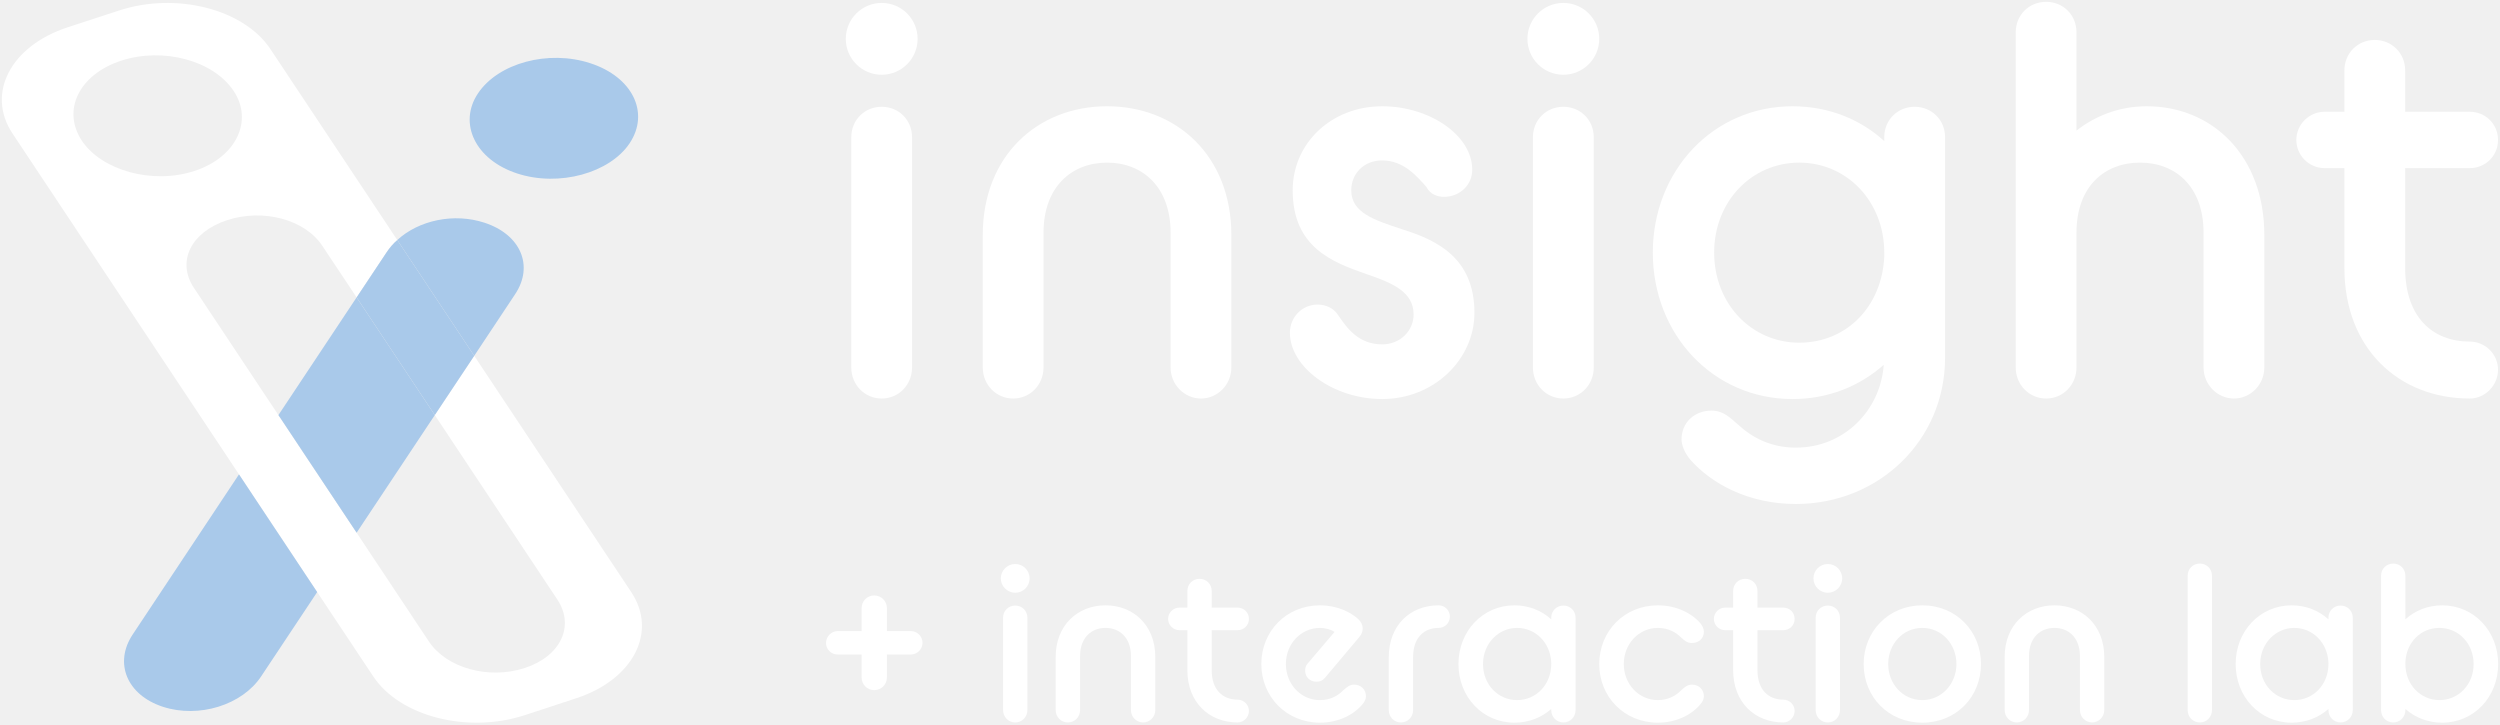
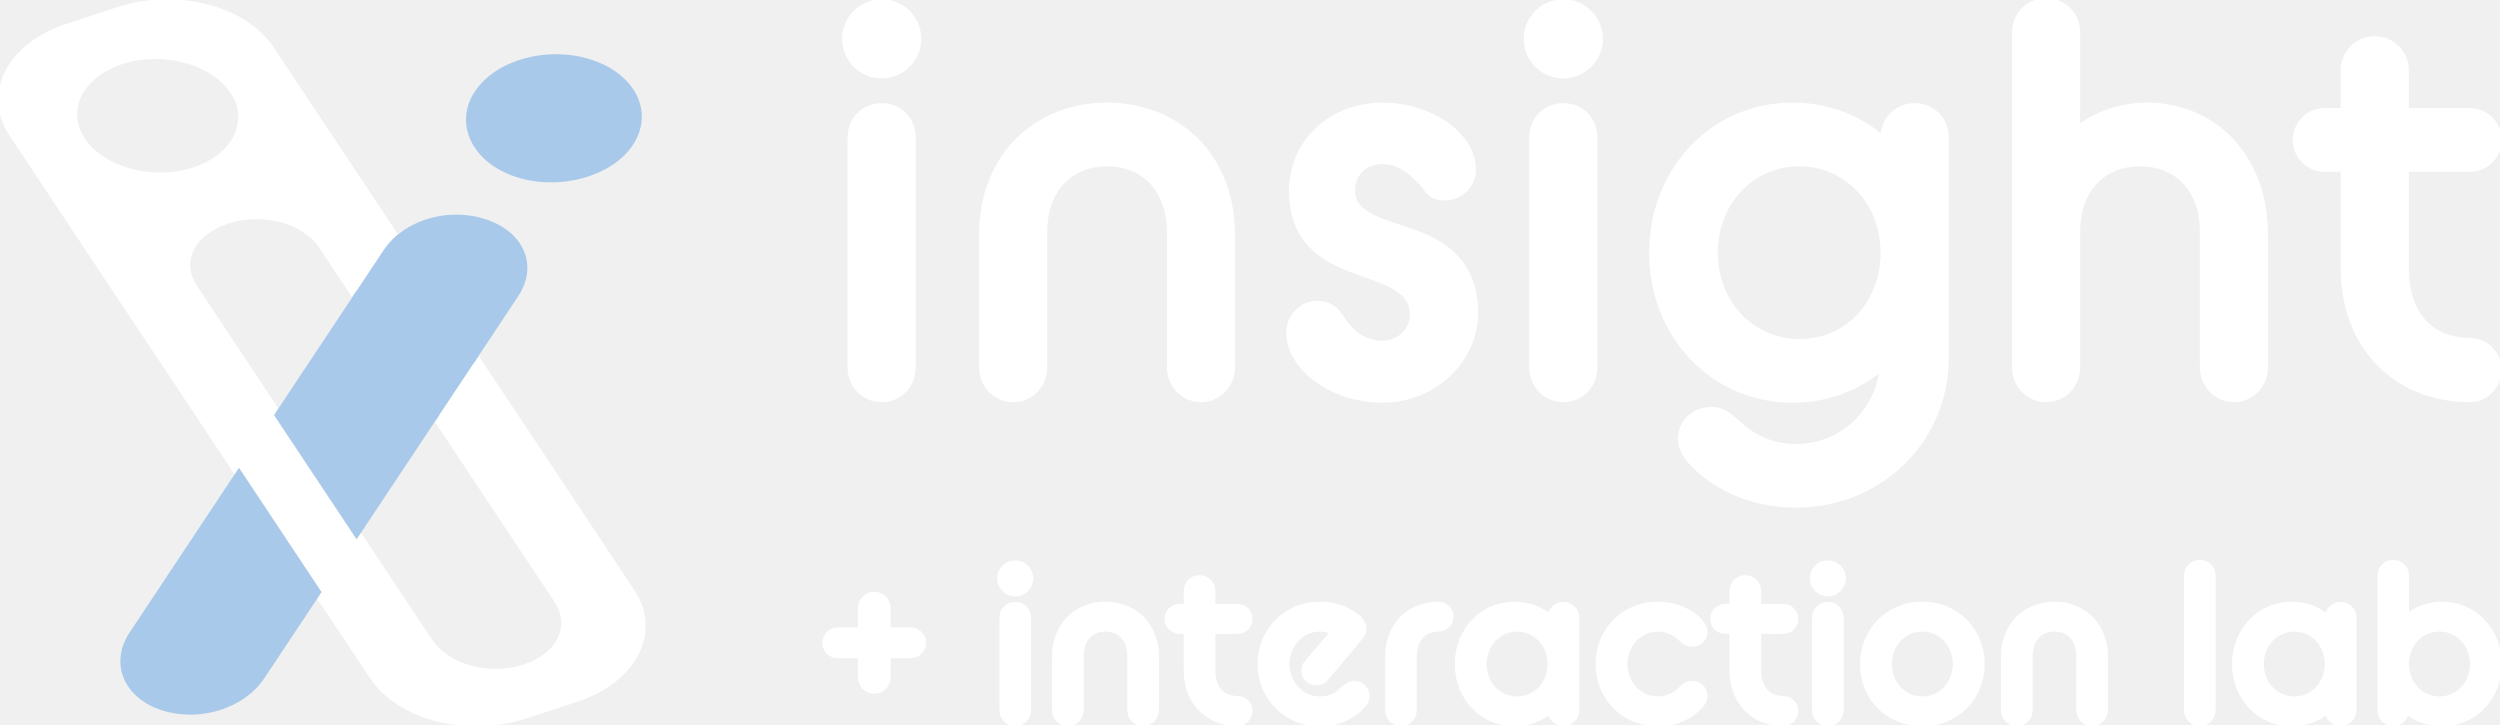
<svg xmlns="http://www.w3.org/2000/svg" id="Layer_2" data-name="Layer 2" viewBox="0 0 341.13 98.86">
  <defs>
    <style>
      .cls-1 {
        fill: #a9c9ea;
+         stroke: #a9c9ea;
      }

-       .cls-1, .cls-2 {
-         stroke-width: 0px;
+       .cls-1,
+       .cls-2 {
+           stroke-width: 1px;
      }

      .cls-2 {
-         fill: #fff;
+           fill: white;
+           stroke: white;
      }
    </style>
  </defs>
  <g id="Layer_1-2" data-name="Layer 1">
    <g>
      <path class="cls-2" d="M337.01,15.25c2.11,0,3.85,1.66,3.85,3.85s-1.74,3.84-3.85,3.84h-8.82v13.65c0,6.63,3.7,10.02,8.82,10.02,2.11,0,3.85,1.73,3.85,3.84s-1.74,3.93-3.85,3.93c-9.72,0-17.11-6.86-17.11-17.79v-13.65h-2.71c-2.11,0-3.85-1.73-3.85-3.84s1.74-3.85,3.85-3.85h2.71v-5.65c0-2.34,1.81-4.15,4.14-4.15s4.15,1.81,4.15,4.15v5.65h8.82Z" />
      <path class="cls-2" d="M333.24,82.6c4.35,0,7.64,3.54,7.64,8.01s-3.29,8-7.64,8c-1.94,0-3.69-.69-5.02-1.87v.15c0,.94-.72,1.69-1.66,1.69s-1.66-.75-1.66-1.69v-18.33c0-.94.73-1.66,1.66-1.66s1.66.72,1.66,1.66v5.95c1.33-1.21,3.08-1.91,5.02-1.91ZM337.53,90.61c0-2.81-2.06-4.93-4.66-4.93s-4.56,2.03-4.65,4.72v.21c0,2.81,2.06,4.92,4.65,4.92s4.66-2.11,4.66-4.92Z" />
      <path class="cls-2" d="M321.04,84.29v12.6c0,.94-.73,1.69-1.66,1.69s-1.66-.75-1.66-1.69v-.15c-1.33,1.18-3.08,1.87-5.02,1.87-4.35,0-7.64-3.53-7.64-8s3.29-8.01,7.64-8.01c1.94,0,3.69.7,5.02,1.91v-.22c0-.93.72-1.66,1.66-1.66s1.66.73,1.66,1.66ZM317.72,90.61v-.21c-.12-2.69-2.12-4.72-4.66-4.72s-4.65,2.12-4.65,4.93,2.06,4.92,4.65,4.92,4.66-2.11,4.66-4.92Z" />
      <path class="cls-2" d="M308.97,32.06v18.09c0,2.34-1.88,4.23-4.14,4.23s-4.15-1.89-4.15-4.23v-18.39c0-6.33-3.84-9.57-8.67-9.57s-8.67,3.24-8.67,9.57v18.39c0,2.34-1.81,4.23-4.14,4.23s-4.15-1.89-4.15-4.23V4.4c0-2.34,1.81-4.15,4.15-4.15s4.14,1.81,4.14,4.15v13.42c2.41-1.89,5.66-3.32,9.58-3.32,8.97,0,16.05,6.78,16.05,17.56Z" />
      <path class="cls-2" d="M301.83,78.56v18.33c0,.94-.72,1.69-1.66,1.69s-1.66-.75-1.66-1.69v-18.33c0-.94.72-1.66,1.66-1.66s1.66.72,1.66,1.66Z" />
      <path class="cls-2" d="M287.13,89.64v7.25c0,.94-.76,1.69-1.66,1.69s-1.66-.75-1.66-1.69v-7.37c0-2.51-1.55-3.84-3.48-3.84s-3.47,1.33-3.47,3.84v7.37c0,.94-.73,1.69-1.66,1.69s-1.66-.75-1.66-1.69v-7.25c0-4.32,2.99-7.04,6.79-7.04s6.8,2.72,6.8,7.04Z" />
      <path class="cls-2" d="M262.3,82.6c4.63,0,8.01,3.54,8.01,8.01s-3.38,8-8.01,8-8-3.53-8-8,3.41-8.01,8-8.01ZM266.96,90.61c0-2.72-2-4.93-4.66-4.93s-4.65,2.21-4.65,4.93,2,4.92,4.65,4.92,4.66-2.23,4.66-4.92Z" />
      <path class="cls-2" d="M265.41,18.72v30.08c0,11.3-9.05,19.97-20.36,19.97-6.4,0-11.45-2.71-14.39-6.03-.76-.9-1.21-1.96-1.21-2.79,0-2.33,1.81-3.92,4.07-3.92,1.66,0,2.56.98,3.62,1.89,2.03,1.88,4.6,3.16,7.91,3.16,6.56,0,11.54-5.05,11.99-11.3-3.32,2.94-7.61,4.67-12.44,4.67-10.85,0-19.07-8.82-19.07-19.98s8.22-19.97,19.07-19.97c4.83,0,9.2,1.73,12.51,4.75v-.53c0-2.34,1.81-4.15,4.15-4.15s4.15,1.81,4.15,4.15ZM257.11,35v-.53c0-7-5.12-12.28-11.6-12.28s-11.61,5.28-11.61,12.28,5.12,12.29,11.61,12.29,11.3-4.97,11.6-11.76Z" />
      <path class="cls-2" d="M251.07,84.29v12.6c0,.94-.72,1.69-1.66,1.69s-1.66-.75-1.66-1.69v-12.6c0-.93.72-1.66,1.66-1.66s1.66.73,1.66,1.66Z" />
      <circle class="cls-2" cx="249.41" cy="78.92" r="1.96" />
      <path class="cls-2" d="M243.34,82.91c.85,0,1.54.66,1.54,1.54s-.69,1.54-1.54,1.54h-3.53v5.46c0,2.66,1.48,4.02,3.53,4.02.85,0,1.54.7,1.54,1.54s-.69,1.57-1.54,1.57c-3.89,0-6.85-2.75-6.85-7.13v-5.46h-1.09c-.85,0-1.54-.7-1.54-1.54s.69-1.54,1.54-1.54h1.09v-2.27c0-.94.72-1.66,1.66-1.66s1.66.72,1.66,1.66v2.27h3.53Z" />
      <path class="cls-2" d="M232.02,85.05c.3.36.48.79.48,1.15,0,.9-.69,1.54-1.63,1.54-.66,0-1-.33-1.42-.7-.75-.75-1.78-1.36-3.23-1.36-2.6,0-4.65,2.18-4.65,4.93s2.05,4.92,4.65,4.92c1.39,0,2.48-.6,3.2-1.36.42-.36.79-.75,1.45-.75.94,0,1.63.66,1.63,1.6,0,.33-.18.75-.48,1.08-1.15,1.39-3.23,2.51-5.8,2.51-4.59,0-8-3.53-8-8s3.41-8.01,8-8.01c2.54,0,4.65,1.09,5.8,2.45Z" />
      <path class="cls-2" d="M217.47,18.72v31.43c0,2.34-1.81,4.23-4.15,4.23s-4.15-1.89-4.15-4.23v-31.43c0-2.34,1.81-4.15,4.15-4.15s4.15,1.81,4.15,4.15Z" />
      <circle class="cls-2" cx="213.32" cy="5.3" r="4.9" />
      <path class="cls-2" d="M214.99,84.29v12.6c0,.94-.73,1.69-1.66,1.69s-1.66-.75-1.66-1.69v-.15c-1.33,1.18-3.08,1.87-5.02,1.87-4.35,0-7.64-3.53-7.64-8s3.29-8.01,7.64-8.01c1.94,0,3.69.7,5.02,1.91v-.22c0-.93.72-1.66,1.66-1.66s1.66.73,1.66,1.66ZM211.67,90.61v-.21c-.12-2.69-2.12-4.72-4.66-4.72s-4.65,2.12-4.65,4.93,2.06,4.92,4.65,4.92,4.66-2.11,4.66-4.92Z" />
      <path class="cls-2" d="M200.89,23.17c0,2.11-1.74,3.69-3.85,3.69-.83,0-1.88-.3-2.41-1.36-1.28-1.43-3.09-3.61-6.03-3.61-2.57,0-4.22,1.88-4.22,4.07,0,3.09,3.16,4.07,7.01,5.35,4.59,1.43,9.8,3.84,9.8,11.38,0,6.33-5.51,11.76-12.59,11.76-6.71,0-12.59-4.37-12.59-9.05,0-2.11,1.66-3.84,3.77-3.84,1.2,0,2.26.53,2.86,1.51,1.13,1.66,2.72,3.92,5.96,3.92,2.49,0,4.29-1.89,4.29-4.07,0-3.09-2.86-4.3-6.4-5.51-4.75-1.65-10.1-3.69-10.1-11.45,0-6.41,5.27-11.46,12.21-11.46,6.41,0,12.29,3.92,12.29,8.67Z" />
      <path class="cls-2" d="M196.3,82.6c.84,0,1.54.67,1.54,1.54s-.7,1.54-1.54,1.54c-2,0-3.48,1.33-3.48,3.99v7.22c0,.94-.72,1.69-1.66,1.69s-1.66-.75-1.66-1.69v-7.22c0-4.29,2.87-7.07,6.8-7.07Z" />
      <path class="cls-2" d="M186.39,95.02c0,.33-.18.75-.48,1.08-1.15,1.39-3.23,2.51-5.8,2.51-4.56,0-8-3.53-8-8s3.41-8.01,8-8.01c2.36,0,4.2.94,5.23,1.88.36.33.6.78.6,1.27,0,.42-.12.78-.48,1.2l-4.66,5.53c-.33.39-.69.54-1.14.54-.68,0-1.22-.35-1.45-.9-.08-.19-.12-.39-.12-.61,0-.36.09-.72.36-.99l3.65-4.29c-.51-.36-1.33-.55-1.99-.55-2.6,0-4.65,2.18-4.65,4.93,0,.68.13,1.33.36,1.92.69,1.76,2.32,3,4.29,3,1.42,0,2.48-.6,3.2-1.36.48-.39.82-.75,1.45-.75.94,0,1.63.66,1.63,1.6Z" />
      <path class="cls-2" d="M168.88,82.91c.84,0,1.54.66,1.54,1.54s-.7,1.54-1.54,1.54h-3.54v5.46c0,2.66,1.48,4.02,3.54,4.02.84,0,1.54.7,1.54,1.54s-.7,1.57-1.54,1.57c-3.9,0-6.86-2.75-6.86-7.13v-5.46h-1.09c-.84,0-1.54-.7-1.54-1.54s.7-1.54,1.54-1.54h1.09v-2.27c0-.94.73-1.66,1.66-1.66s1.66.72,1.66,1.66v2.27h3.54Z" />
      <path class="cls-2" d="M168.02,32.06v18.09c0,2.34-1.88,4.23-4.14,4.23s-4.15-1.89-4.15-4.23v-18.39c0-6.26-3.84-9.57-8.67-9.57s-8.67,3.31-8.67,9.57v18.39c0,2.34-1.81,4.23-4.14,4.23s-4.15-1.89-4.15-4.23v-18.09c0-10.78,7.46-17.56,16.96-17.56s16.96,6.78,16.96,17.56Z" />
      <path class="cls-2" d="M157.64,89.64v7.25c0,.94-.75,1.69-1.66,1.69s-1.66-.75-1.66-1.69v-7.37c0-2.51-1.54-3.84-3.47-3.84s-3.47,1.33-3.47,3.84v7.37c0,.94-.73,1.69-1.67,1.69s-1.66-.75-1.66-1.69v-7.25c0-4.32,2.99-7.04,6.8-7.04s6.79,2.72,6.79,7.04Z" />
      <path class="cls-2" d="M140.19,84.29v12.6c0,.94-.73,1.69-1.66,1.69s-1.66-.75-1.66-1.69v-12.6c0-.93.72-1.66,1.66-1.66s1.66.73,1.66,1.66Z" />
      <path class="cls-2" d="M138.53,76.96c1.08,0,1.96.87,1.96,1.96s-.88,1.96-1.96,1.96-1.97-.9-1.97-1.96.88-1.96,1.97-1.96Z" />
      <path class="cls-2" d="M124.28,86.11c.87,0,1.6.72,1.6,1.6s-.73,1.6-1.6,1.6h-3.26v3.14c0,.94-.76,1.72-1.73,1.72s-1.72-.78-1.72-1.72v-3.14h-3.26c-.88,0-1.6-.7-1.6-1.57s.72-1.63,1.6-1.63h3.26v-3.14c0-.94.76-1.72,1.72-1.72s1.73.78,1.73,1.72v3.14h3.26Z" />
      <path class="cls-2" d="M124.45,18.72v31.43c0,2.34-1.8,4.23-4.14,4.23s-4.15-1.89-4.15-4.23v-31.43c0-2.34,1.81-4.15,4.15-4.15s4.14,1.81,4.14,4.15Z" />
      <circle class="cls-2" cx="120.31" cy="5.3" r="4.9" />
      <path class="cls-2" d="M86.14,80.8c3.62,5.45.26,11.94-7.52,14.48l-7.03,2.31c-7.78,2.54-17.02.18-20.65-5.28l-7.66-11.52-10.67-16.06L1.71,18.22c-3.63-5.46-.26-11.94,7.51-14.49l7.04-2.3c7.78-2.55,17.02-.19,20.64,5.27l17.31,26.05c-.55.48-1.03,1.04-1.44,1.65l-4.11,6.18-4.68-7.04c-2.38-3.59-8.05-5.11-12.99-3.5-4.94,1.62-6.92,5.65-4.53,9.24l11.53,17.36,10.67,16.05,9.87,14.85c2.38,3.59,8.13,5.23,13.07,3.61,4.94-1.61,6.84-5.76,4.45-9.34l-16.72-25.17,5.38-8.09,21.43,32.25ZM26.53,23.33c5.73-1.88,8.05-6.86,5.36-10.91-2.77-4.17-9.62-6.01-15.36-4.14-5.73,1.88-8.12,6.75-5.36,10.92,2.7,4.05,9.62,6.01,15.36,4.13Z" />
      <path class="cls-1" d="M80.56,8.63c5.74,1.87,8.13,6.74,5.36,10.91-2.69,4.05-9.62,6.01-15.35,4.13-5.74-1.87-8.06-6.86-5.36-10.91,2.76-4.16,9.62-6.01,15.35-4.13Z" />
      <path class="cls-1" d="M66.11,30.39c4.93,1.61,6.76,5.87,4.19,9.74l-5.59,8.42-10.5-15.8c2.94-2.7,7.73-3.73,11.9-2.36Z" />
      <path class="cls-1" d="M54.21,32.75l10.5,15.8-5.38,8.09-10.67-16.06,4.11-6.18c.41-.61.89-1.17,1.44-1.65Z" />
      <polygon class="cls-1" points="59.33 56.64 48.66 72.69 37.99 56.64 48.66 40.58 59.33 56.64" />
      <path class="cls-1" d="M32.61,64.73l10.67,16.06-7.65,11.51c-2.57,3.88-8.47,5.75-13.41,4.14-4.94-1.62-6.69-6-4.11-9.87l14.5-21.84Z" />
    </g>
  </g>
</svg>
